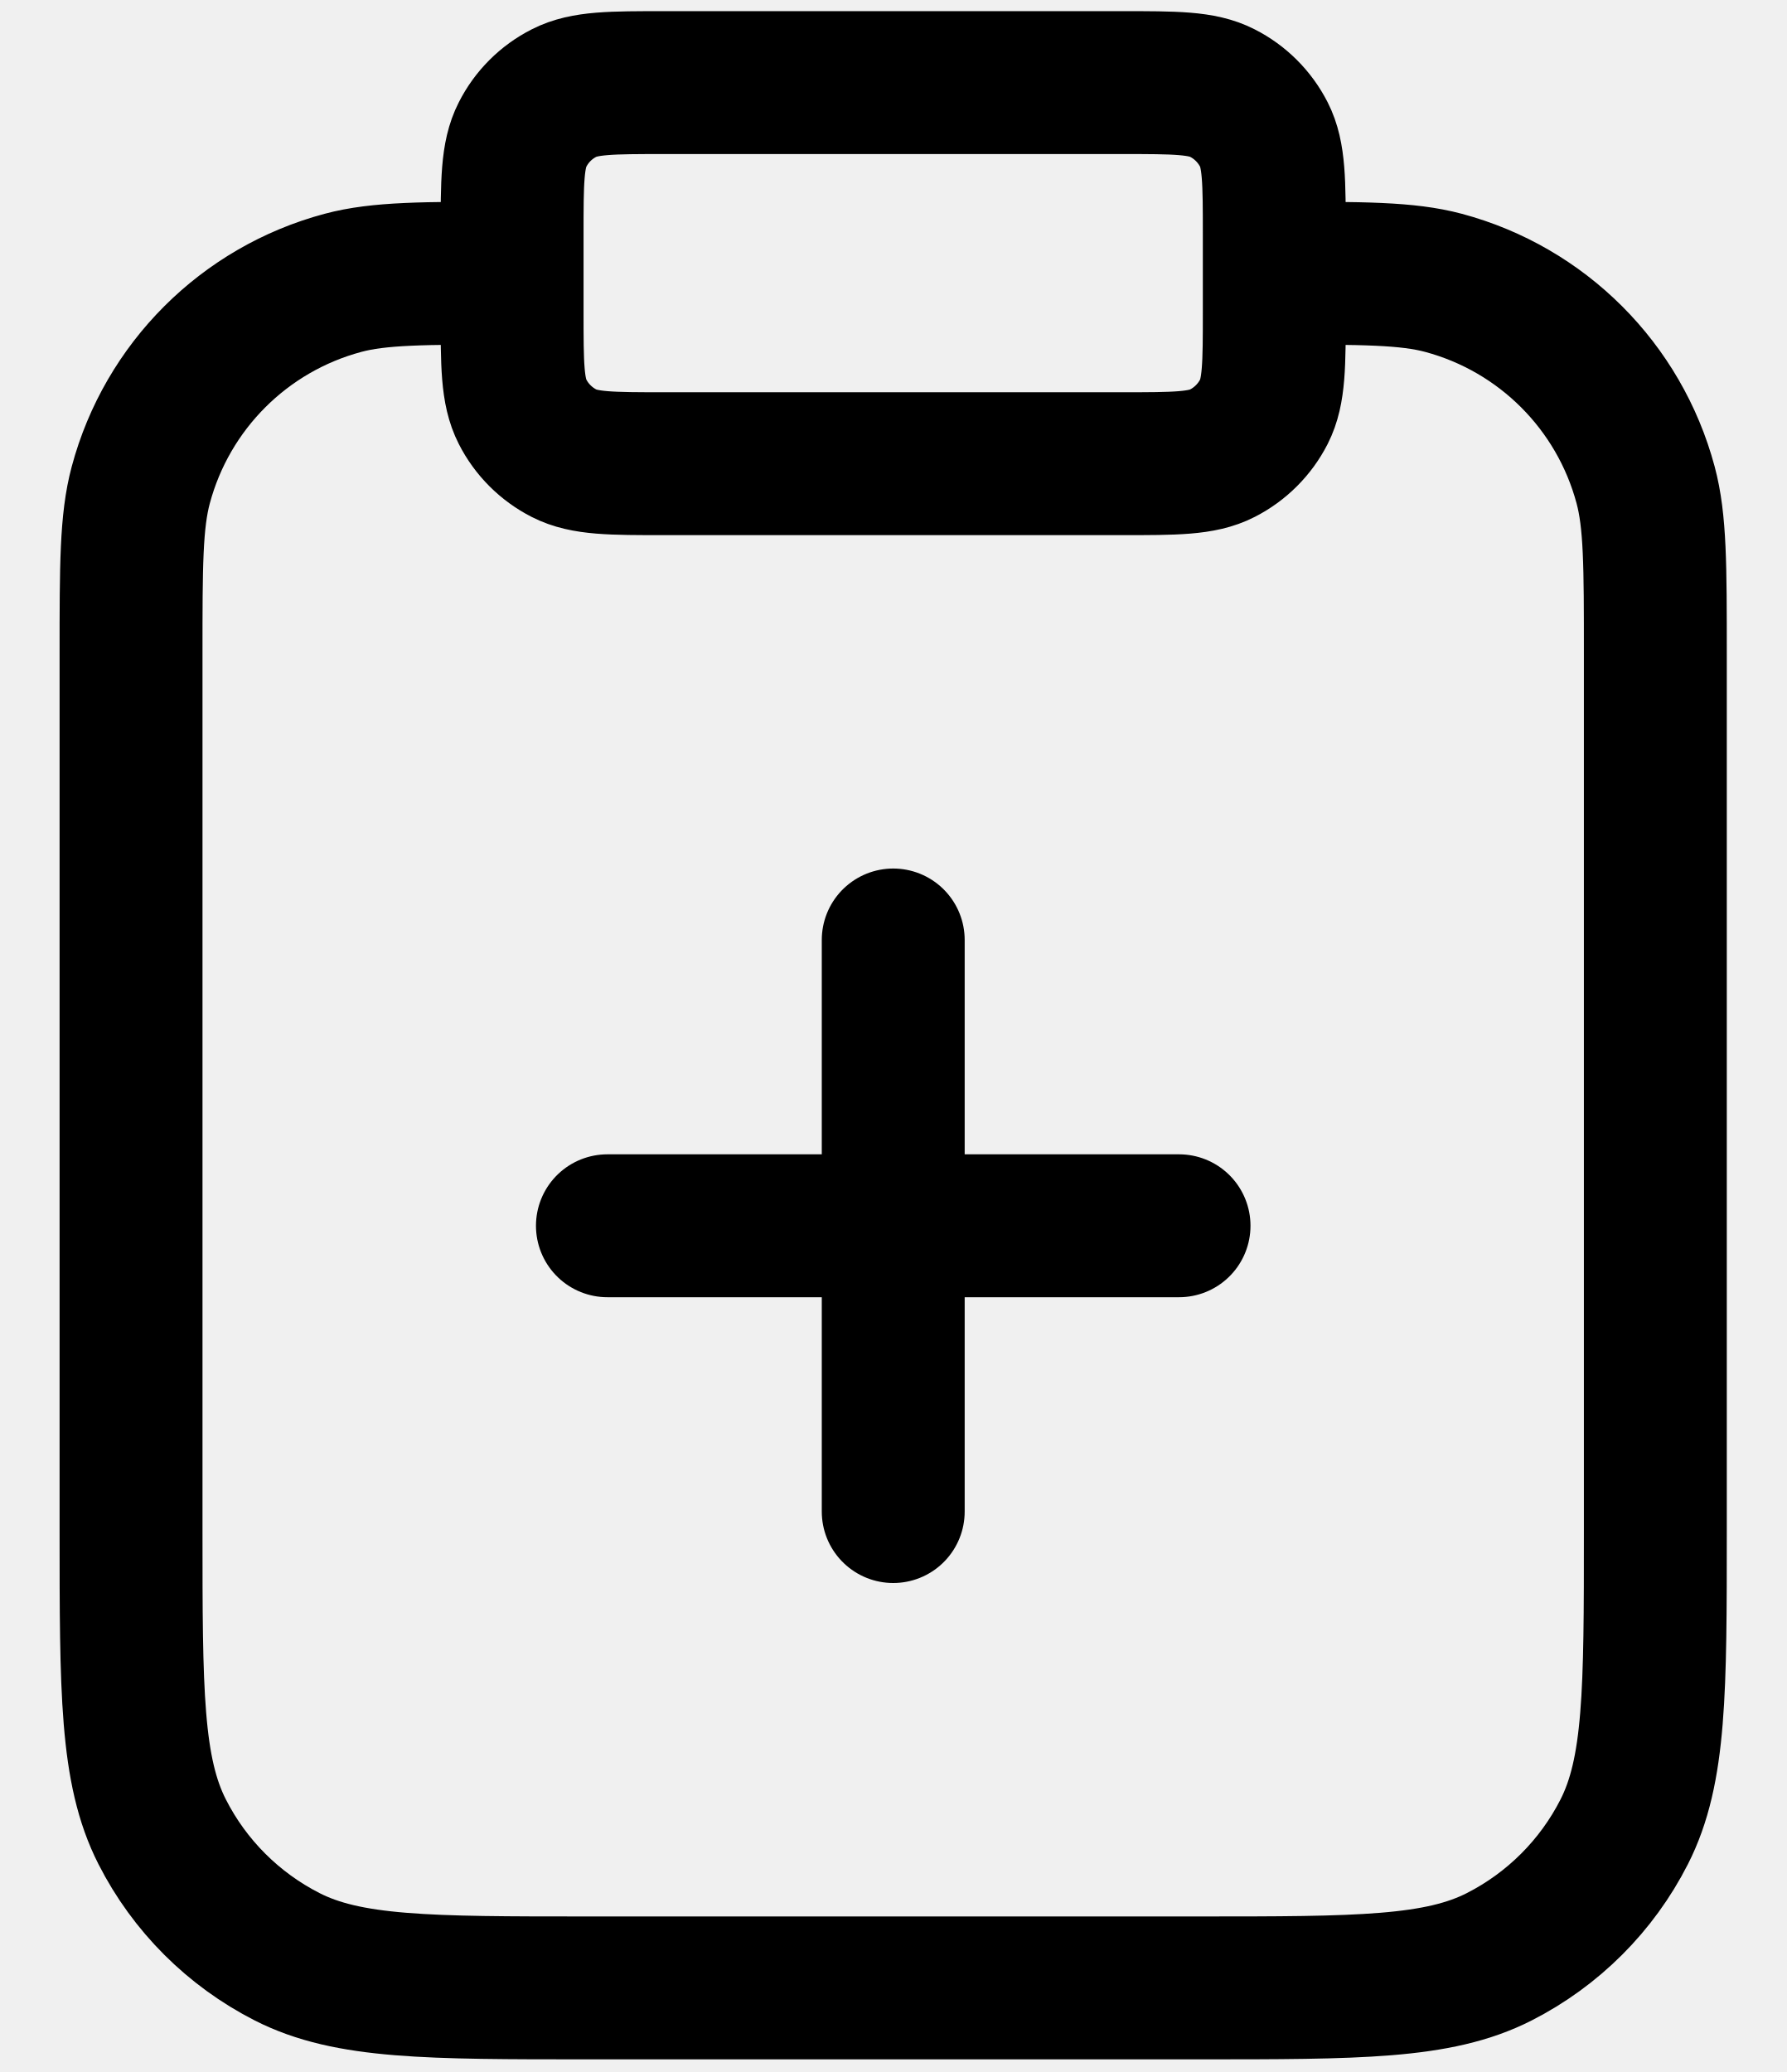
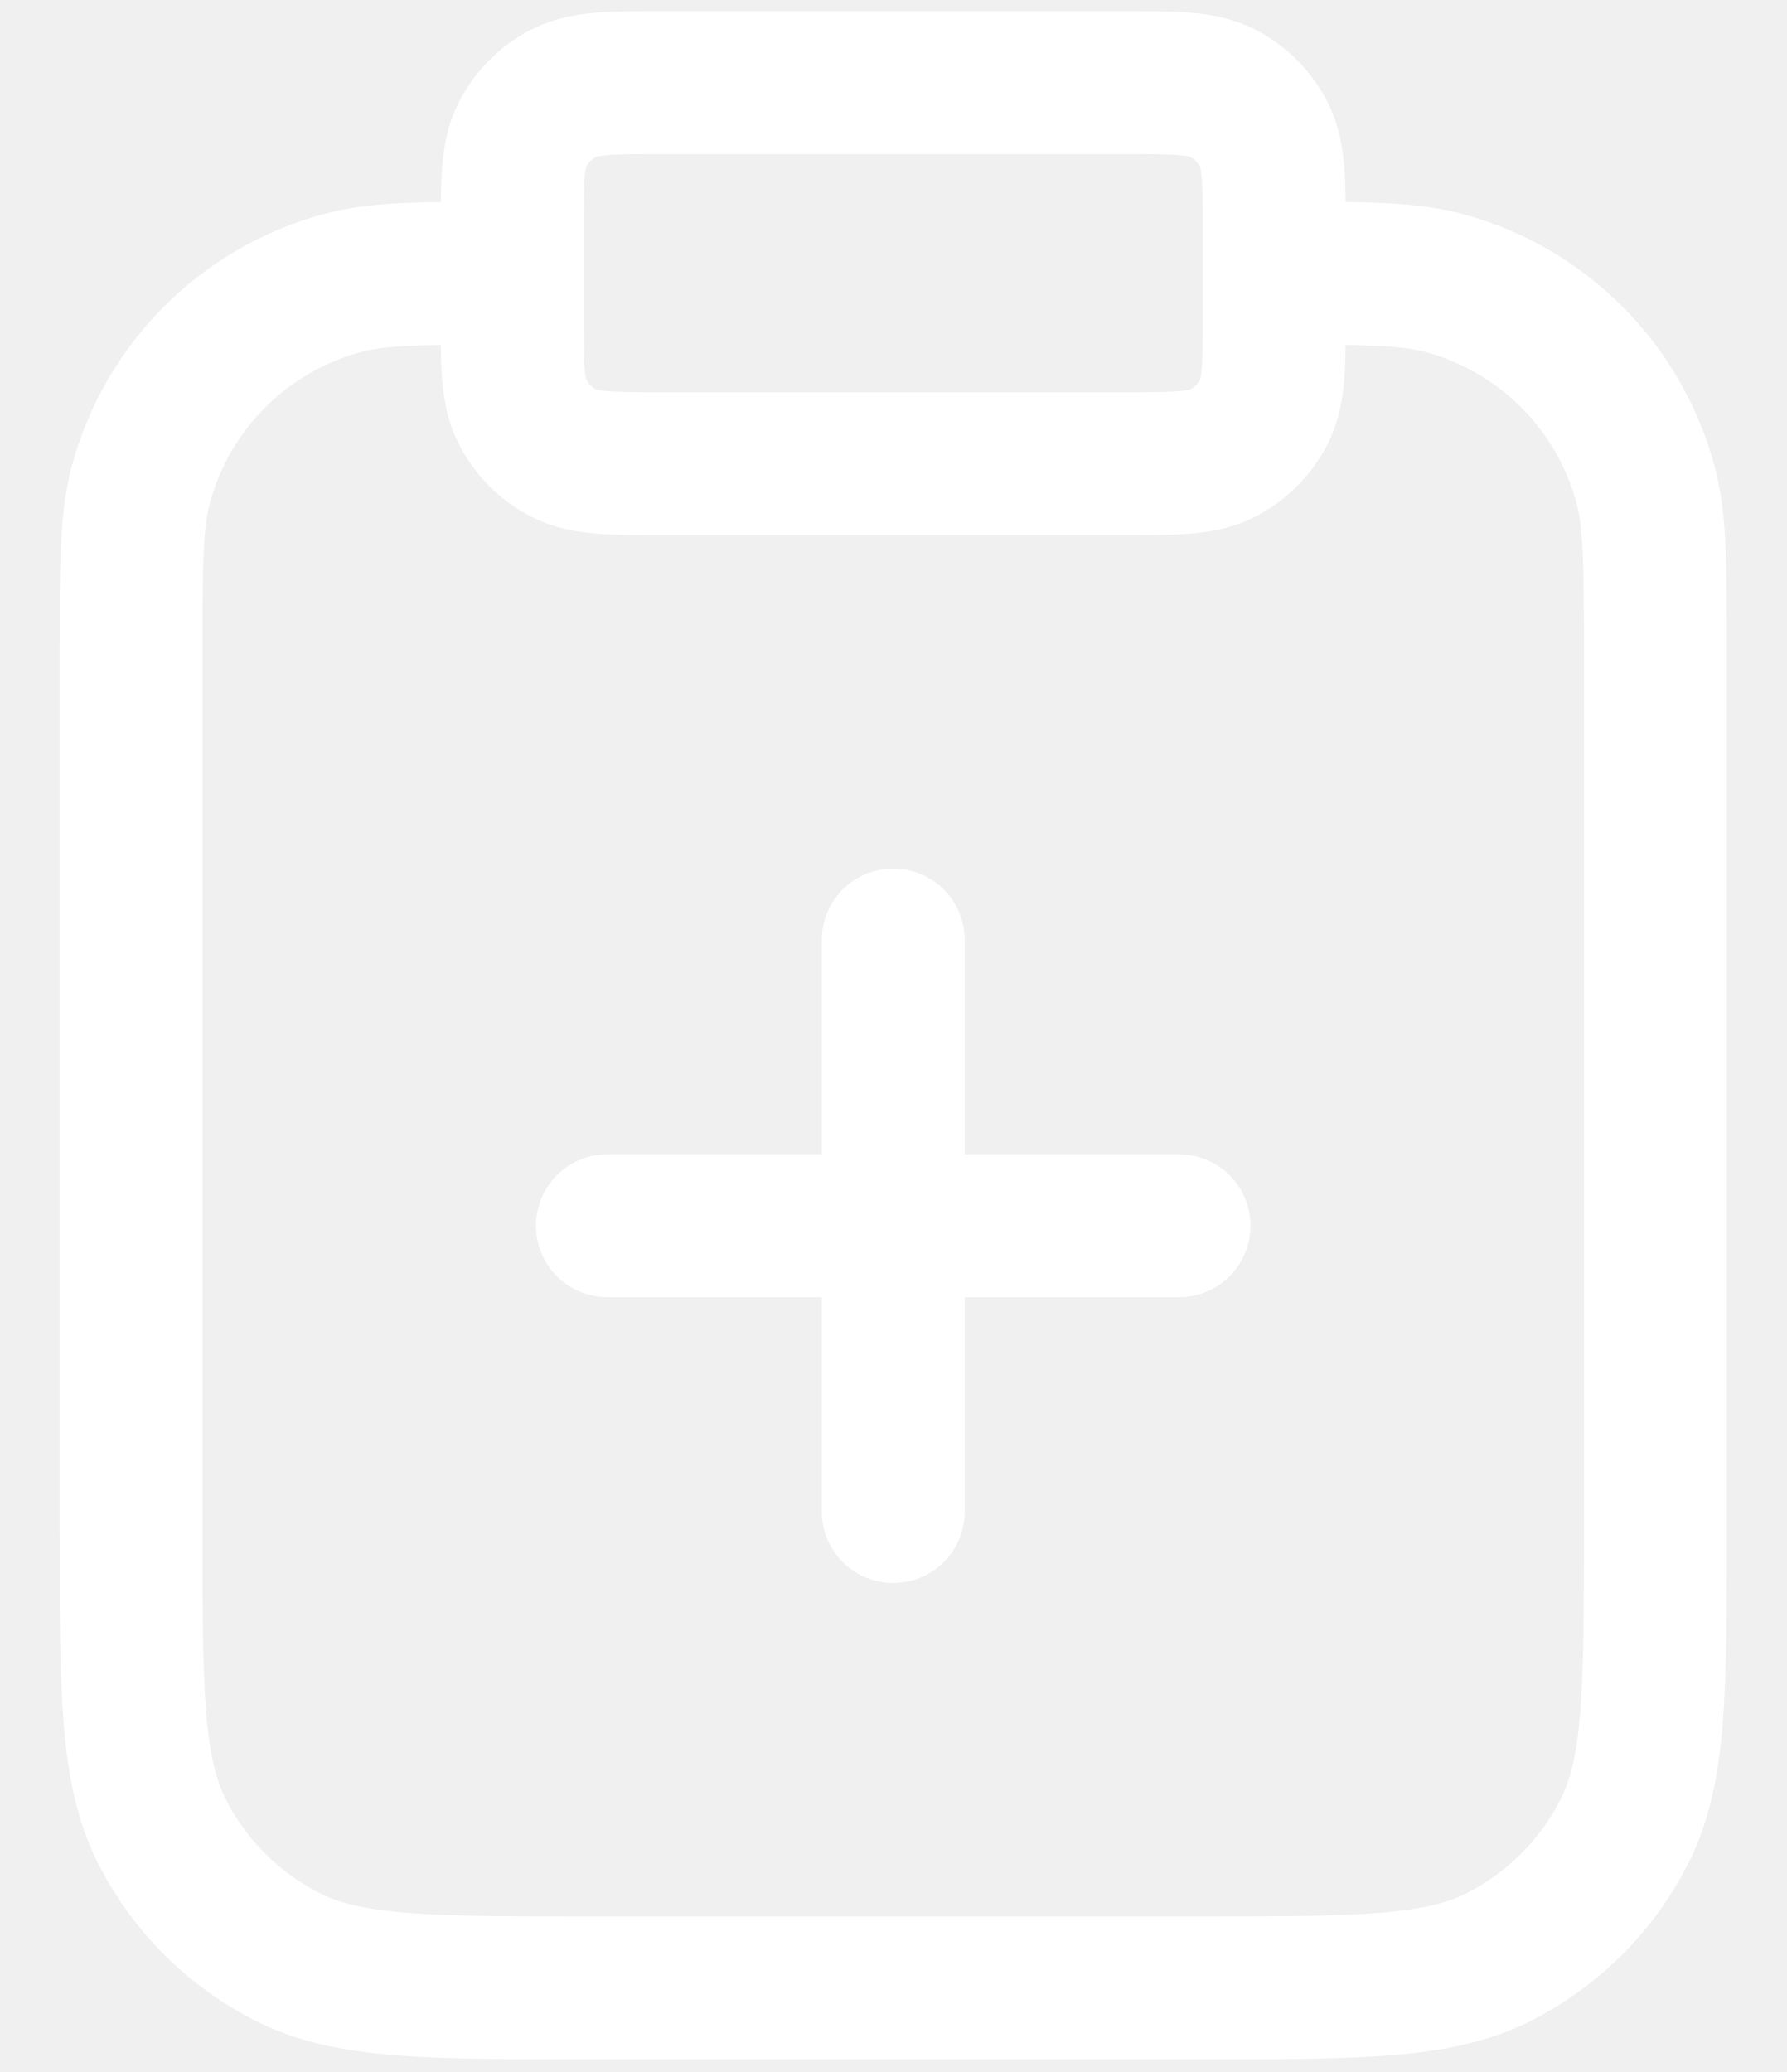
<svg xmlns="http://www.w3.org/2000/svg" width="25" height="29" viewBox="0 0 25 29" fill="none">
-   <path d="M17.834 3.823C19.074 3.823 19.694 3.823 20.203 3.959C21.583 4.329 22.661 5.407 23.031 6.788C23.167 7.296 23.167 7.916 23.167 9.156V21.423C23.167 23.663 23.167 24.783 22.731 25.639C22.348 26.392 21.736 27.003 20.983 27.387C20.128 27.823 19.008 27.823 16.767 27.823H8.234C5.994 27.823 4.874 27.823 4.018 27.387C3.265 27.003 2.653 26.392 2.27 25.639C1.834 24.783 1.834 23.663 1.834 21.423V9.156C1.834 7.916 1.834 7.296 1.97 6.788C2.34 5.407 3.418 4.329 4.799 3.959C5.307 3.823 5.927 3.823 7.167 3.823M12.501 21.156V13.156M8.501 17.156H16.501M9.301 6.49H15.701C16.447 6.49 16.821 6.49 17.106 6.344C17.357 6.216 17.561 6.012 17.689 5.762C17.834 5.476 17.834 5.103 17.834 4.356V3.29C17.834 2.543 17.834 2.169 17.689 1.884C17.561 1.633 17.357 1.429 17.106 1.302C16.821 1.156 16.447 1.156 15.701 1.156H9.301C8.554 1.156 8.181 1.156 7.895 1.302C7.644 1.429 7.44 1.633 7.313 1.884C7.167 2.169 7.167 2.543 7.167 3.29V4.356C7.167 5.103 7.167 5.476 7.313 5.762C7.44 6.012 7.644 6.216 7.895 6.344C8.181 6.49 8.554 6.49 9.301 6.49Z" stroke="black" stroke-width="2" stroke-linecap="round" stroke-linejoin="round" />
+   <path d="M17.834 3.823C19.074 3.823 19.694 3.823 20.203 3.959C21.583 4.329 22.661 5.407 23.031 6.788C23.167 7.296 23.167 7.916 23.167 9.156V21.423C23.167 23.663 23.167 24.783 22.731 25.639C22.348 26.392 21.736 27.003 20.983 27.387C20.128 27.823 19.008 27.823 16.767 27.823H8.234C5.994 27.823 4.874 27.823 4.018 27.387C3.265 27.003 2.653 26.392 2.27 25.639C1.834 24.783 1.834 23.663 1.834 21.423V9.156C1.834 7.916 1.834 7.296 1.97 6.788C2.34 5.407 3.418 4.329 4.799 3.959C5.307 3.823 5.927 3.823 7.167 3.823M12.501 21.156V13.156M8.501 17.156H16.501M9.301 6.49H15.701C16.447 6.49 16.821 6.49 17.106 6.344C17.357 6.216 17.561 6.012 17.689 5.762C17.834 5.476 17.834 5.103 17.834 4.356V3.29C17.834 2.543 17.834 2.169 17.689 1.884C17.561 1.633 17.357 1.429 17.106 1.302C16.821 1.156 16.447 1.156 15.701 1.156H9.301C8.554 1.156 8.181 1.156 7.895 1.302C7.644 1.429 7.44 1.633 7.313 1.884C7.167 2.169 7.167 2.543 7.167 3.29V4.356C7.167 5.103 7.167 5.476 7.313 5.762C7.44 6.012 7.644 6.216 7.895 6.344C8.181 6.49 8.554 6.49 9.301 6.49Z" stroke="white" stroke-width="2" stroke-linecap="round" stroke-linejoin="round" />
</svg>
